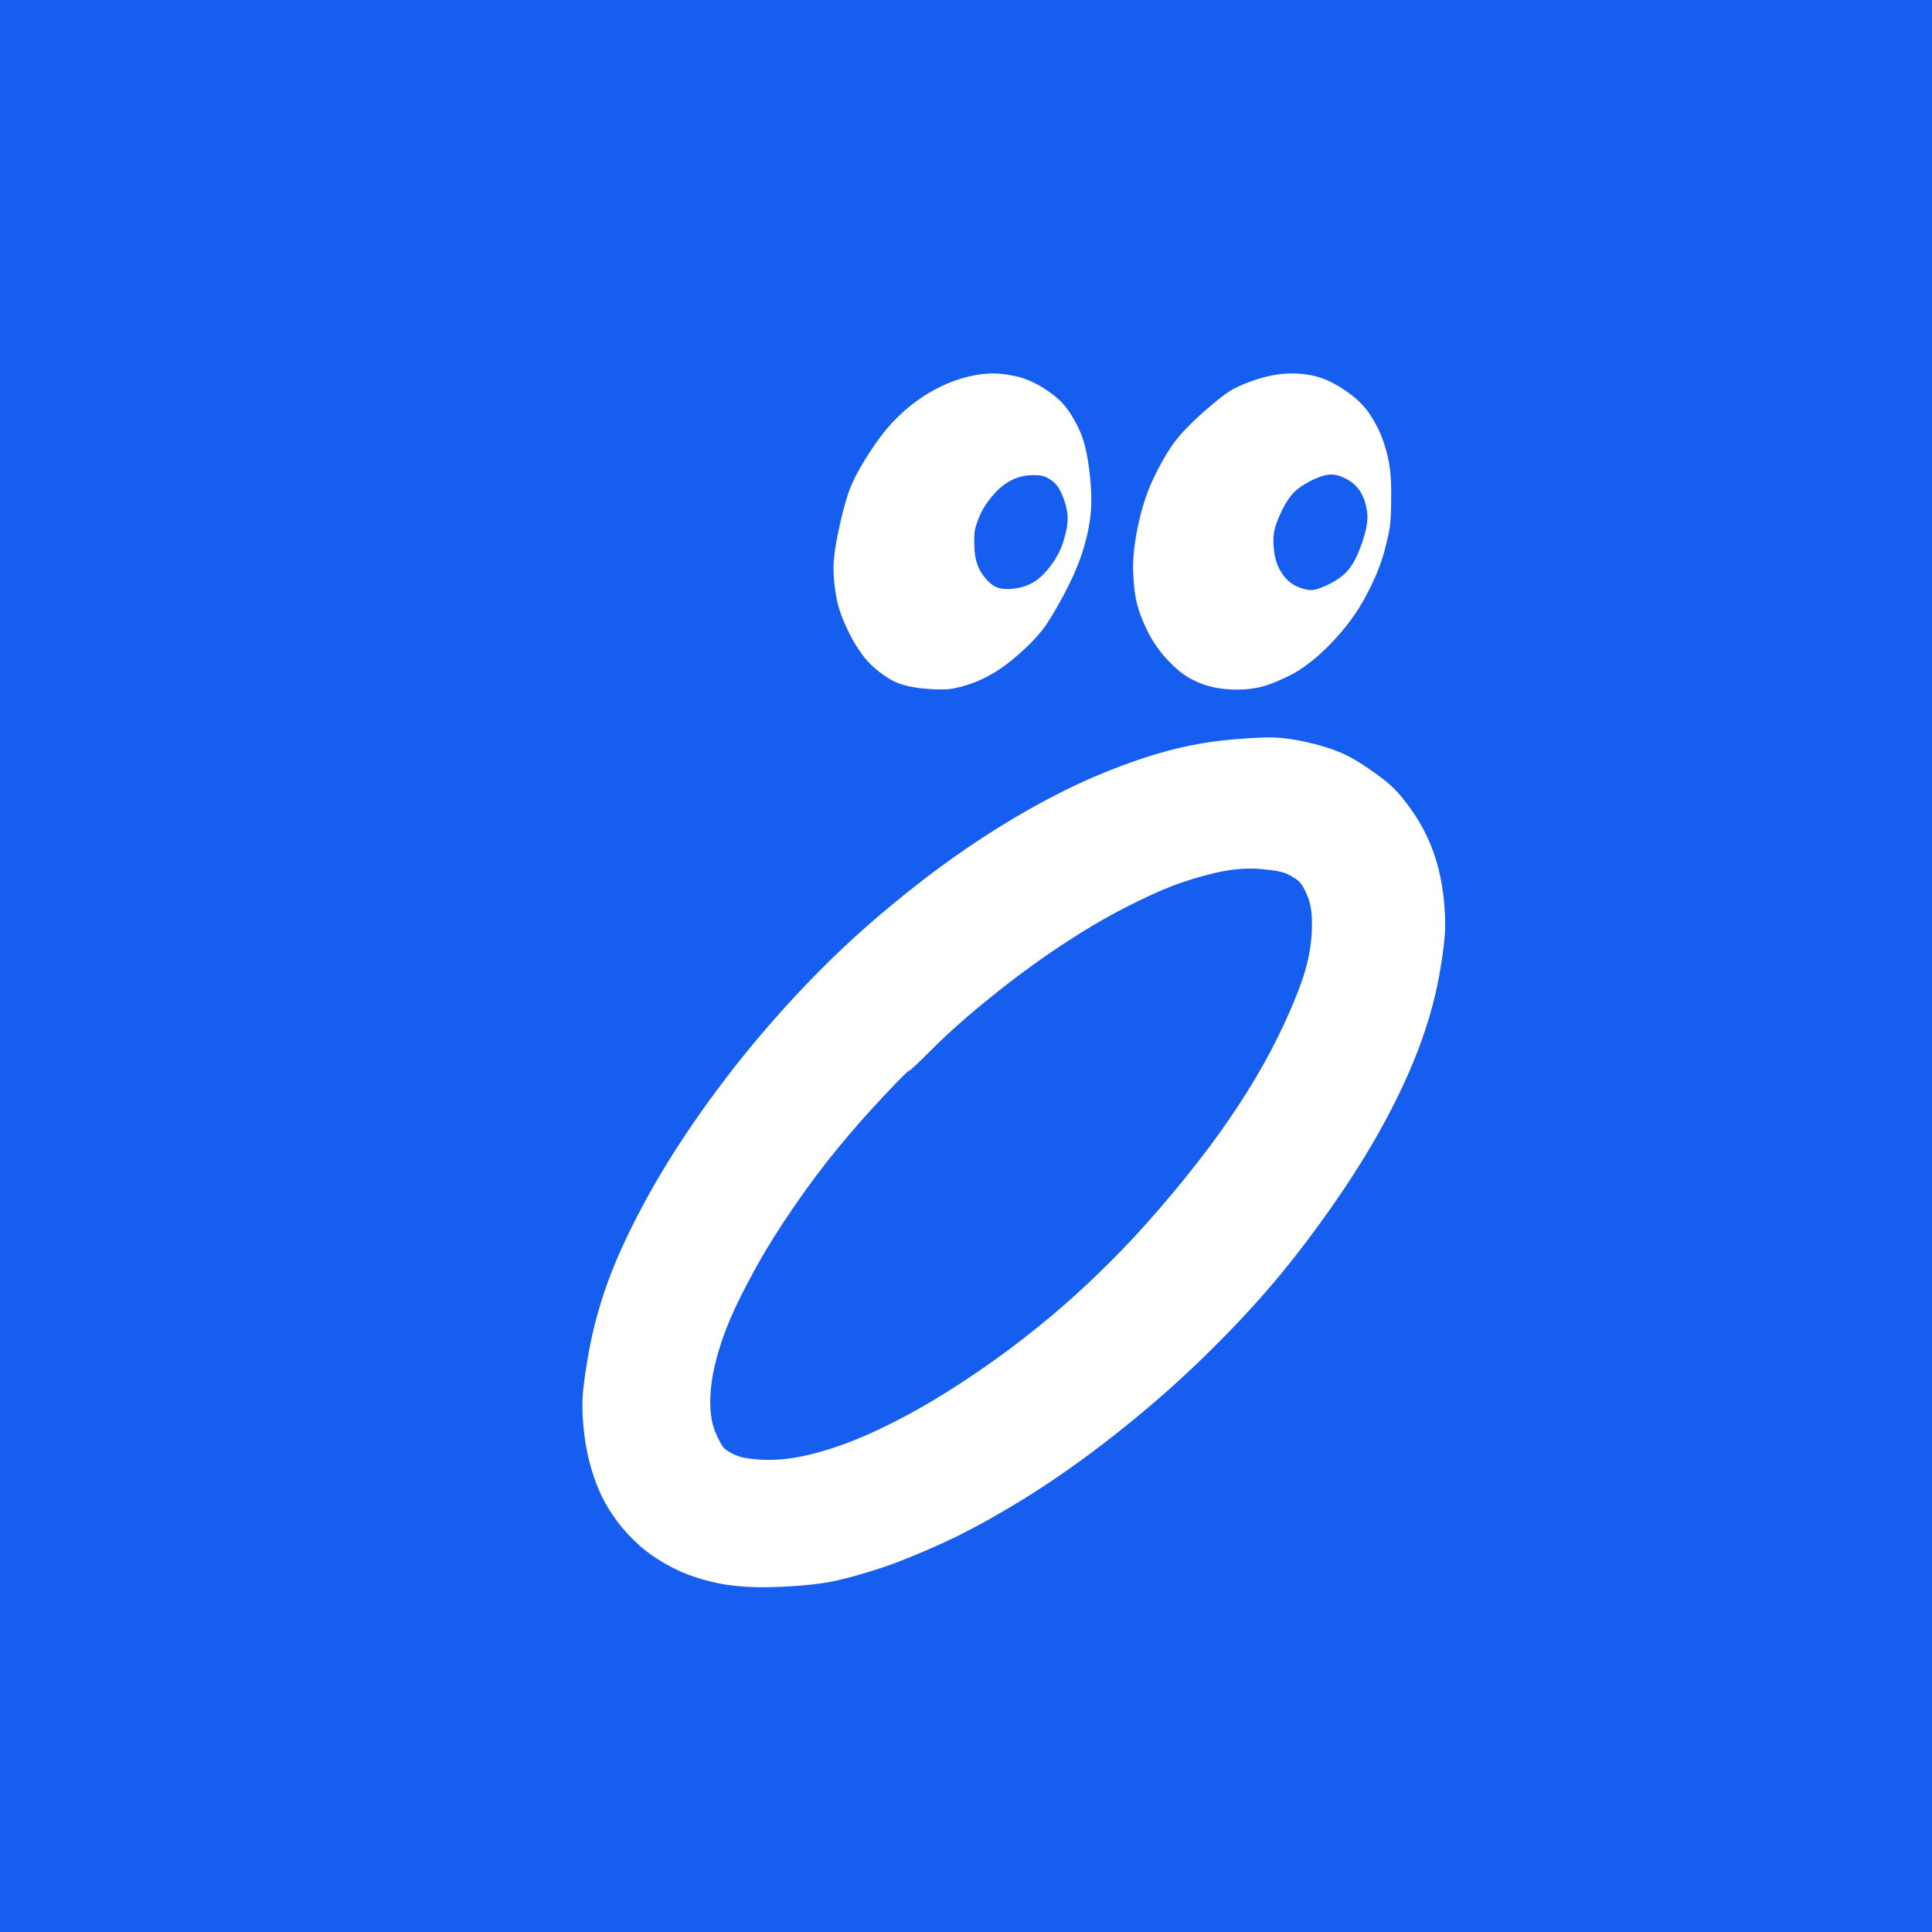
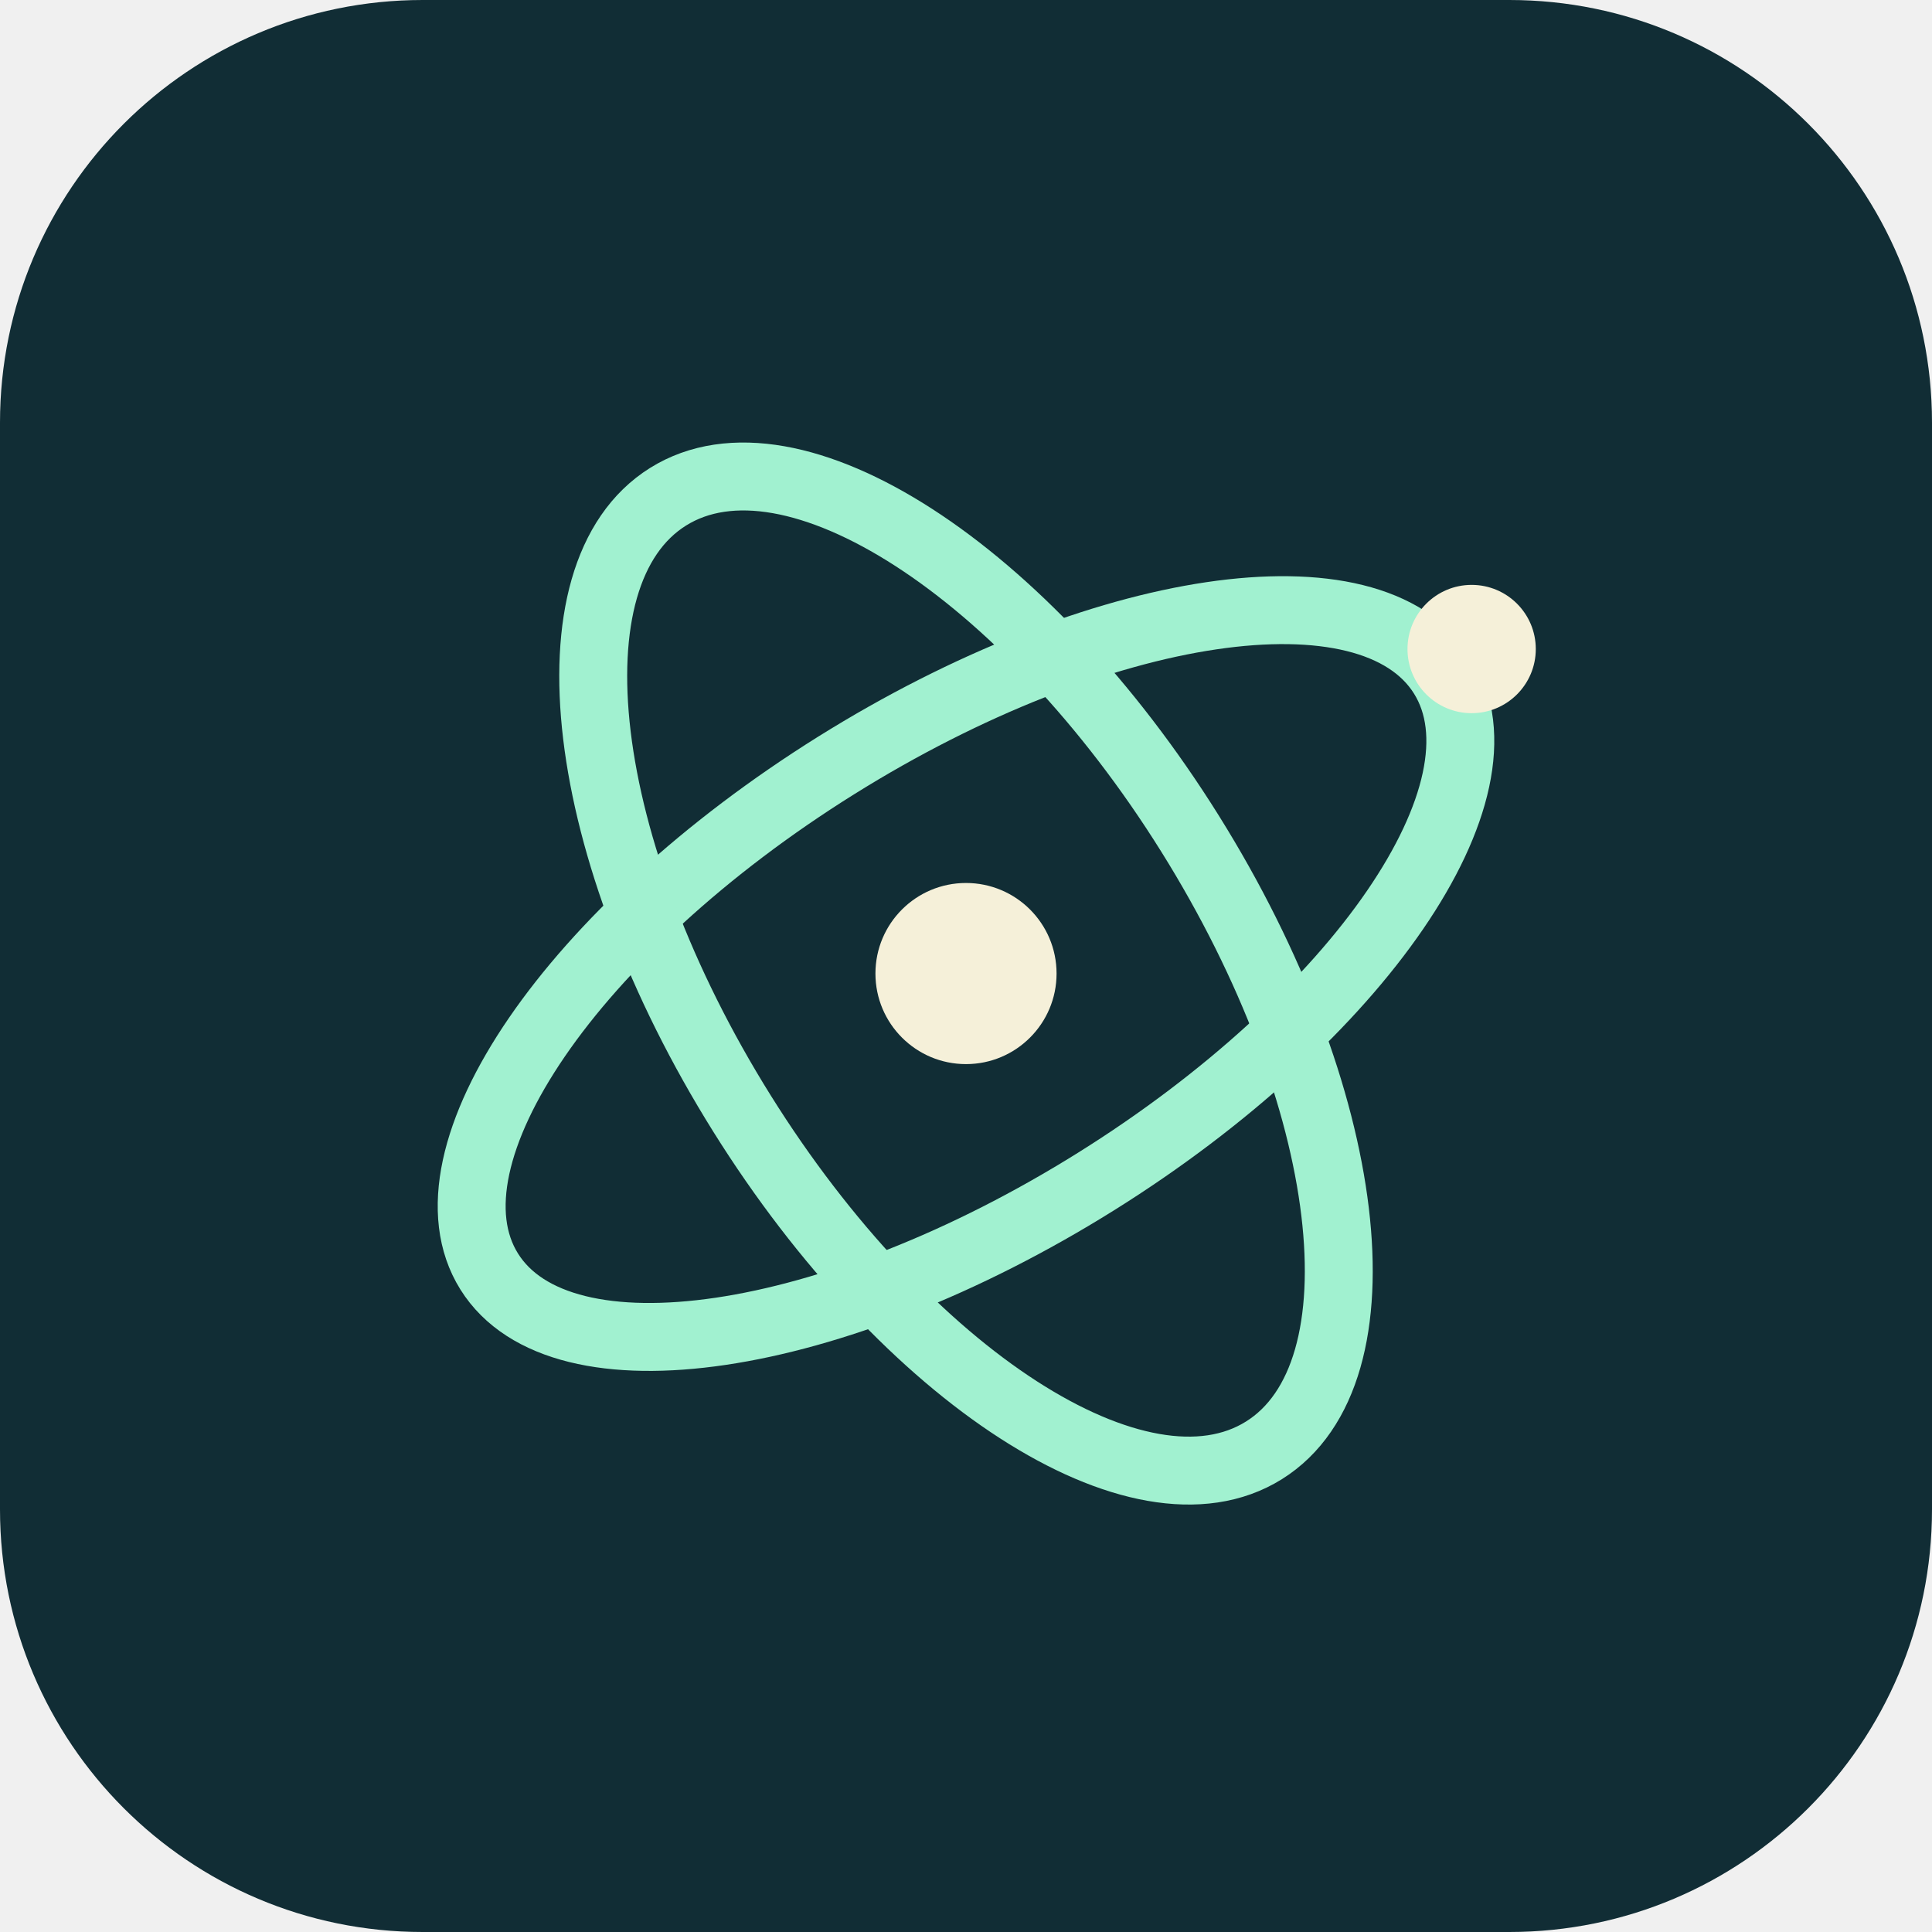
- <svg xmlns="http://www.w3.org/2000/svg" width="1254" height="1254" viewBox="0 0 1254 1254" role="img" aria-labelledby="title desc">
-   <rect width="1254" height="1254" fill="#155EEF" />
-   <path d="M 658.5 244 Q 668 246 677.5 252 Q 687 258 692 264.5 Q 697 271 701 280 Q 705 289 707 305 Q 709 321 708 332.5 Q 707 344 703 357 Q 699 370 690.5 386 Q 682 402 676.5 409 Q 671 416 662 424 Q 653 432 645.5 436.5 Q 638 441 631 443.5 Q 624 446 618 447 Q 612 448 600.5 447 Q 589 446 582 443 Q 575 440 567 433 Q 559 426 552 412.5 Q 545 399 543 388.5 Q 541 378 541 368.5 Q 541 359 545 341 Q 549 323 553 314 Q 557 305 564.5 293.5 Q 572 282 578.5 275 Q 585 268 592 262.5 Q 599 257 607.5 252.5 Q 616 248 624.5 245.5 Q 633 243 641 242.5 Q 649 242 658.5 244 Z M 853 244 Q 862 246 872.5 253 Q 883 260 888.5 268 Q 894 276 897 284 Q 900 292 901.5 300 Q 903 308 903 320 Q 903 332 902.5 338.5 Q 902 345 898.5 358 Q 895 371 886.5 387 Q 878 403 864 417.5 Q 850 432 837 438.5 Q 824 445 815.5 446.5 Q 807 448 798.5 447.5 Q 790 447 783.5 445 Q 777 443 771 439.5 Q 765 436 757.5 428 Q 750 420 745 410 Q 740 400 738 392 Q 736 384 735.5 371.5 Q 735 359 738.5 342 Q 742 325 748 312 Q 754 299 760.5 289.5 Q 767 280 780.5 268 Q 794 256 800.5 252.5 Q 807 249 816.5 246 Q 826 243 835 242.5 Q 844 242 853 244 Z M 884 321 Q 881 315 875 311.5 Q 869 308 864 308 Q 859 308 851 312 Q 843 316 839 320.5 Q 835 325 831.5 332.5 Q 828 340 827 345 Q 826 350 827 358 Q 828 366 832 372 Q 836 378 841.5 380.5 Q 847 383 851 383 Q 855 383 863 379 Q 871 375 875.5 369.5 Q 880 364 884 352.5 Q 888 341 887.5 334 Q 887 327 884 321 Z M 690.5 324 Q 688 317 685 314 Q 682 311 678.5 309.5 Q 675 308 668 308.5 Q 661 309 655 312.5 Q 649 316 644 322 Q 639 328 636.5 333.5 Q 634 339 633 343 Q 632 347 632.5 356.5 Q 633 366 637.5 372.5 Q 642 379 646.5 381 Q 651 383 658.5 382 Q 666 381 671.5 377.5 Q 677 374 682.5 366.5 Q 688 359 690.5 350.5 Q 693 342 693 336.5 Q 693 331 690.5 324 Z M 890 500 Q 900 507 905 512 Q 910 517 916 525.5 Q 922 534 926 542.5 Q 930 551 932.5 559.5 Q 935 568 936.5 578.5 Q 938 589 938 600.5 Q 938 612 934 634 Q 930 656 921 680 Q 912 704 897.5 730.5 Q 883 757 862.5 786 Q 842 815 822 838 Q 802 861 777 885 Q 752 909 722 932.5 Q 692 956 663.5 973.5 Q 635 991 612 1001.5 Q 589 1012 572.5 1017.5 Q 556 1023 542.5 1026 Q 529 1029 505.5 1030 Q 482 1031 465.5 1027.5 Q 449 1024 436.5 1017.5 Q 424 1011 415.5 1003.5 Q 407 996 401 988 Q 395 980 391 972 Q 387 964 384 954 Q 381 944 379.5 933 Q 378 922 378 911.5 Q 378 901 382 878.5 Q 386 856 394 833.5 Q 402 811 417.5 782 Q 433 753 454.5 722.5 Q 476 692 500 664.5 Q 524 637 548 614.5 Q 572 592 600 570.5 Q 628 549 656.5 532 Q 685 515 709.5 504.5 Q 734 494 755.5 488 Q 777 482 799.5 480 Q 822 478 832 479 Q 842 480 853.5 483 Q 865 486 872.5 489.5 Q 880 493 890 500 Z M 849 582.5 Q 846 575 843.5 572.5 Q 841 570 836 567.5 Q 831 565 817.5 564 Q 804 563 789 566.5 Q 774 570 761 575 Q 748 580 729.5 589.5 Q 711 599 689 613.5 Q 667 628 644 646.5 Q 621 665 606 680 Q 591 695 590 695 Q 589 695 573.5 711.5 Q 558 728 544 745 Q 530 762 515.5 783 Q 501 804 490.5 823 Q 480 842 474 856 Q 468 870 464.5 884 Q 461 898 461 910 Q 461 922 464.5 930 Q 468 938 470 940 Q 472 942 477.5 944.5 Q 483 947 496 947.5 Q 509 948 524 944.5 Q 539 941 554 935 Q 569 929 587 919.5 Q 605 910 625.5 896.5 Q 646 883 664 869 Q 682 855 697.5 841 Q 713 827 728.5 811 Q 744 795 761.5 774 Q 779 753 791.5 735.5 Q 804 718 814.5 700.5 Q 825 683 834 663.5 Q 843 644 847 630.5 Q 851 617 851.5 603.5 Q 852 590 849 582.5 Z" fill="#FFFFFF" fill-rule="evenodd" clip-rule="evenodd" />
+ <svg xmlns="http://www.w3.org/2000/svg" width="512" height="512" viewBox="0 0 512 512">
+   <rect width="512" height="512" rx="112" fill="#112d35" />
+   <g fill="none" stroke="#a1f1d0" stroke-width="18">
+     <ellipse cx="256" cy="258" rx="149" ry="65" transform="rotate(-32 256 258)" />
+     <ellipse cx="256" cy="258" rx="70" ry="149" transform="rotate(-32 256 258)" />
+   </g>
+   <circle cx="256" cy="258" r="24" fill="#f5f0d9" />
+   <circle cx="390" cy="172" r="17" fill="#f5f0d9" />
</svg>
